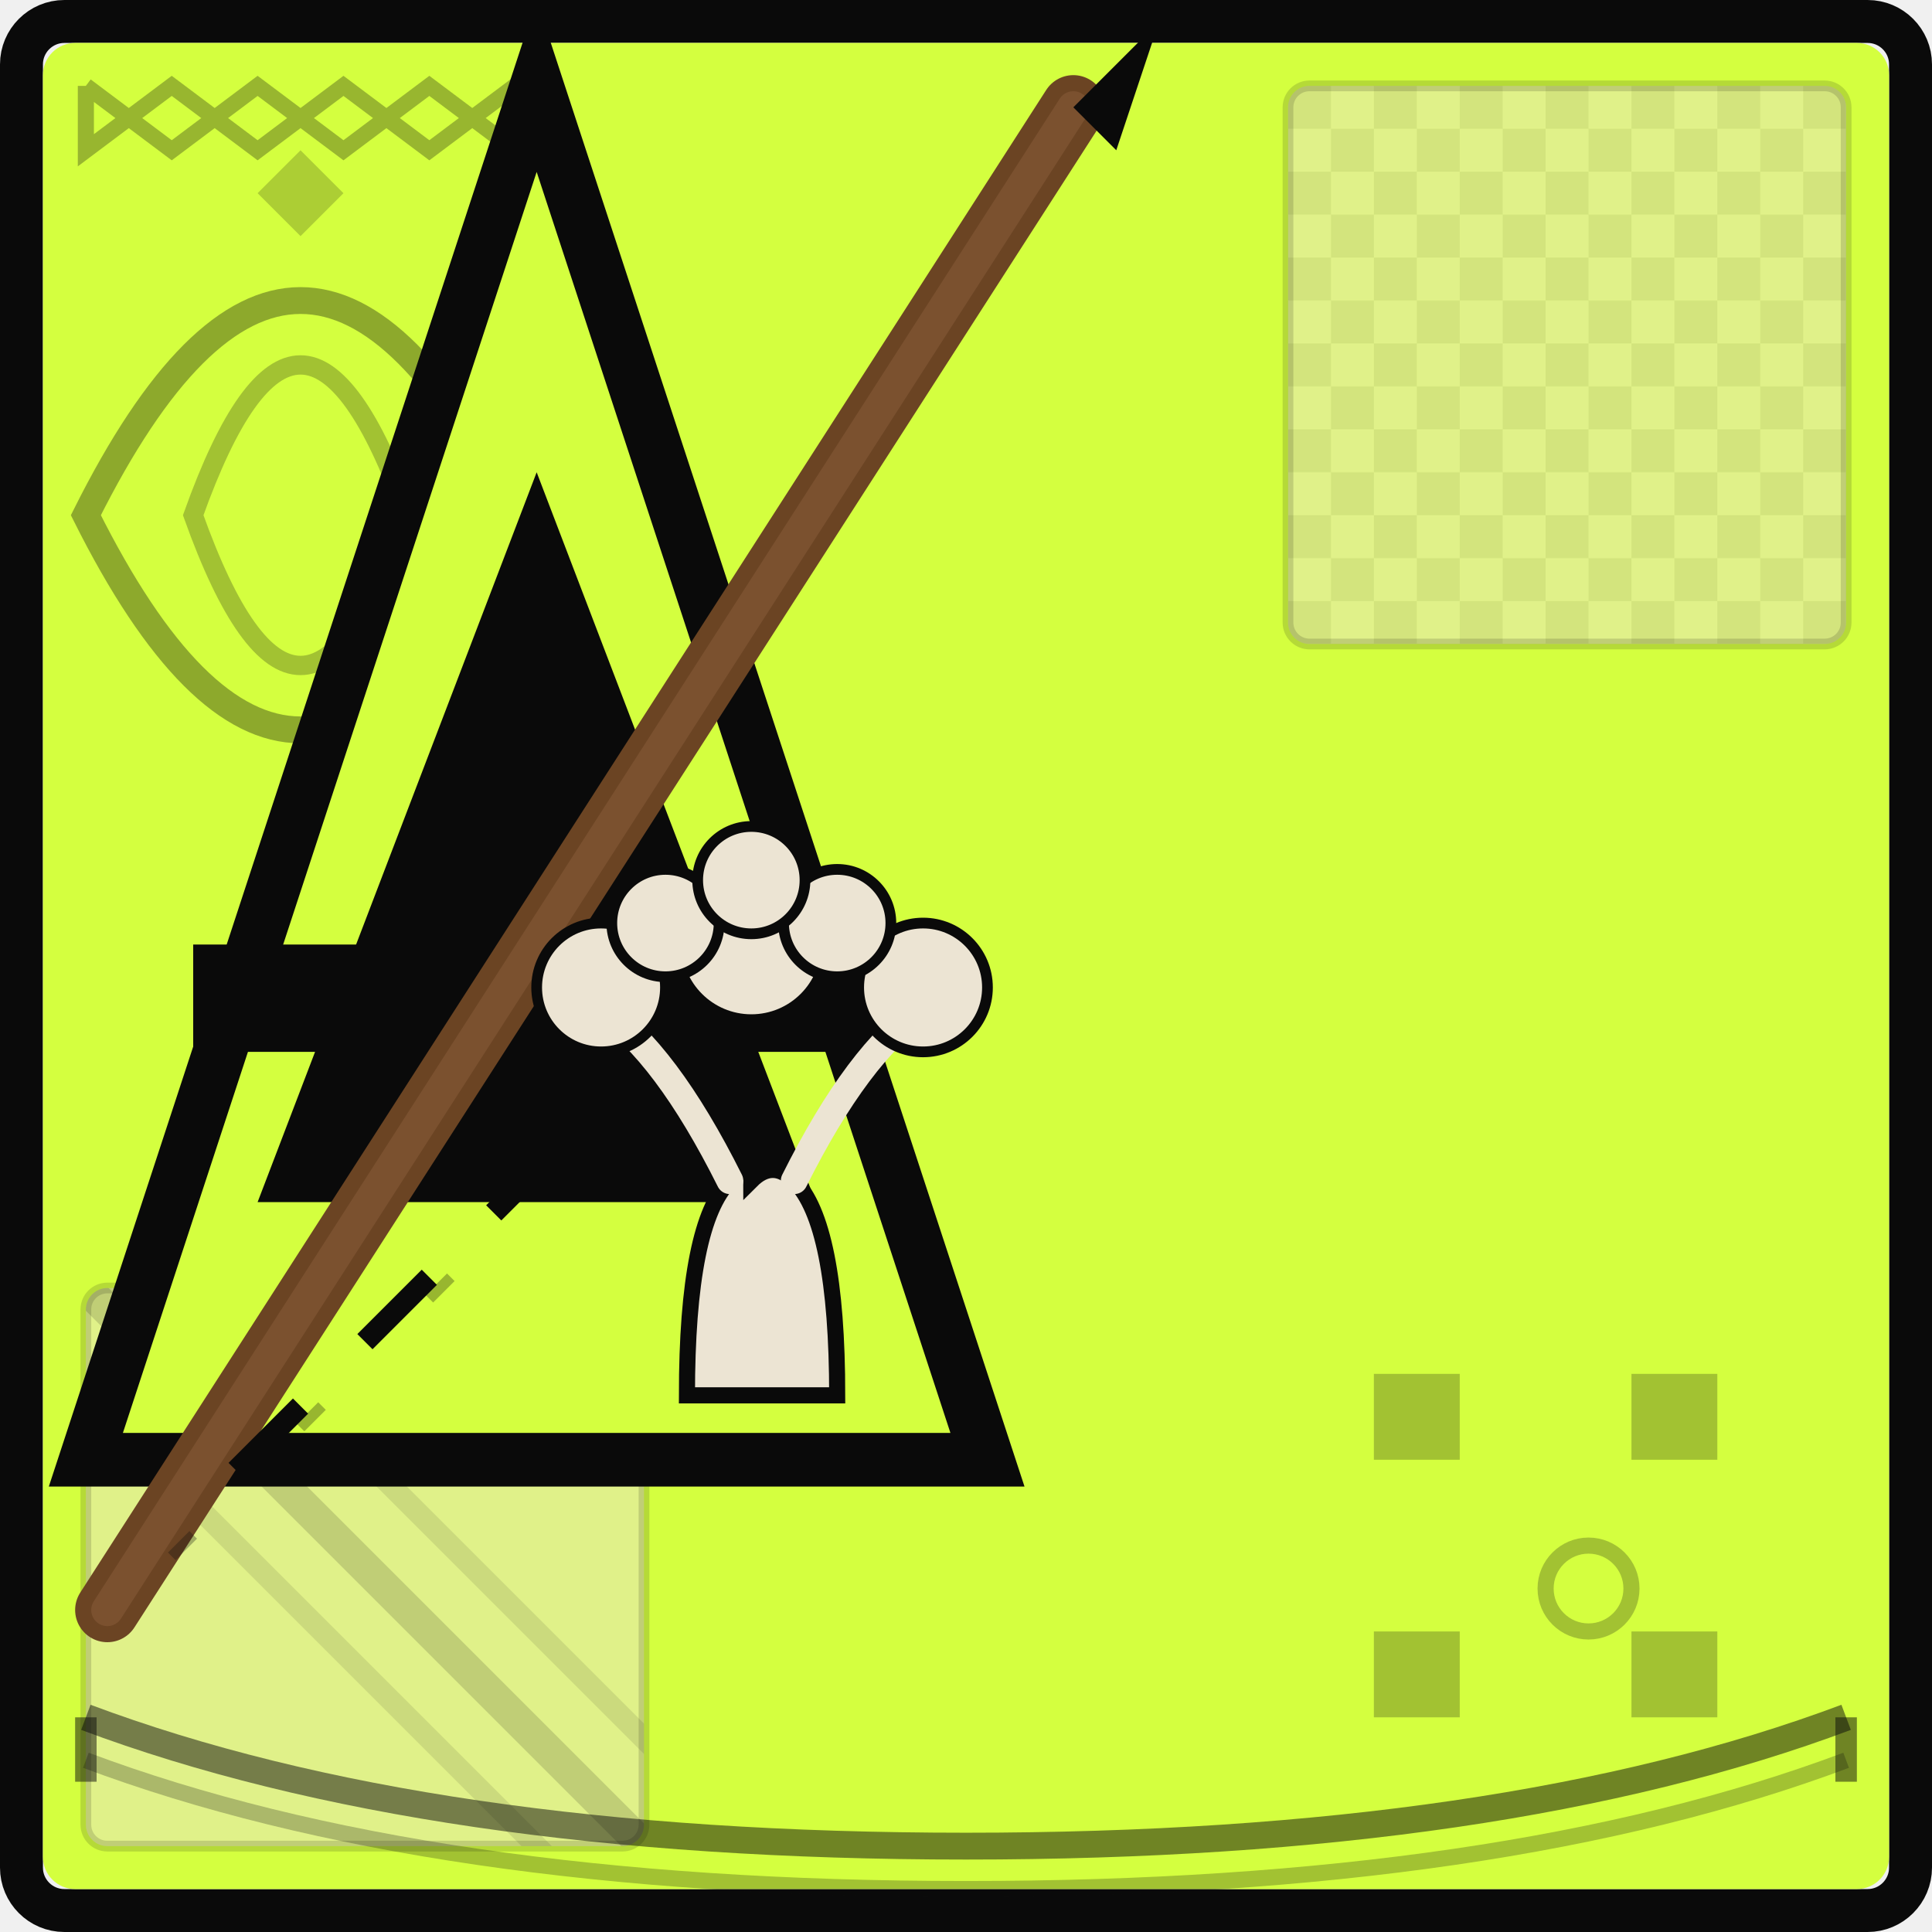
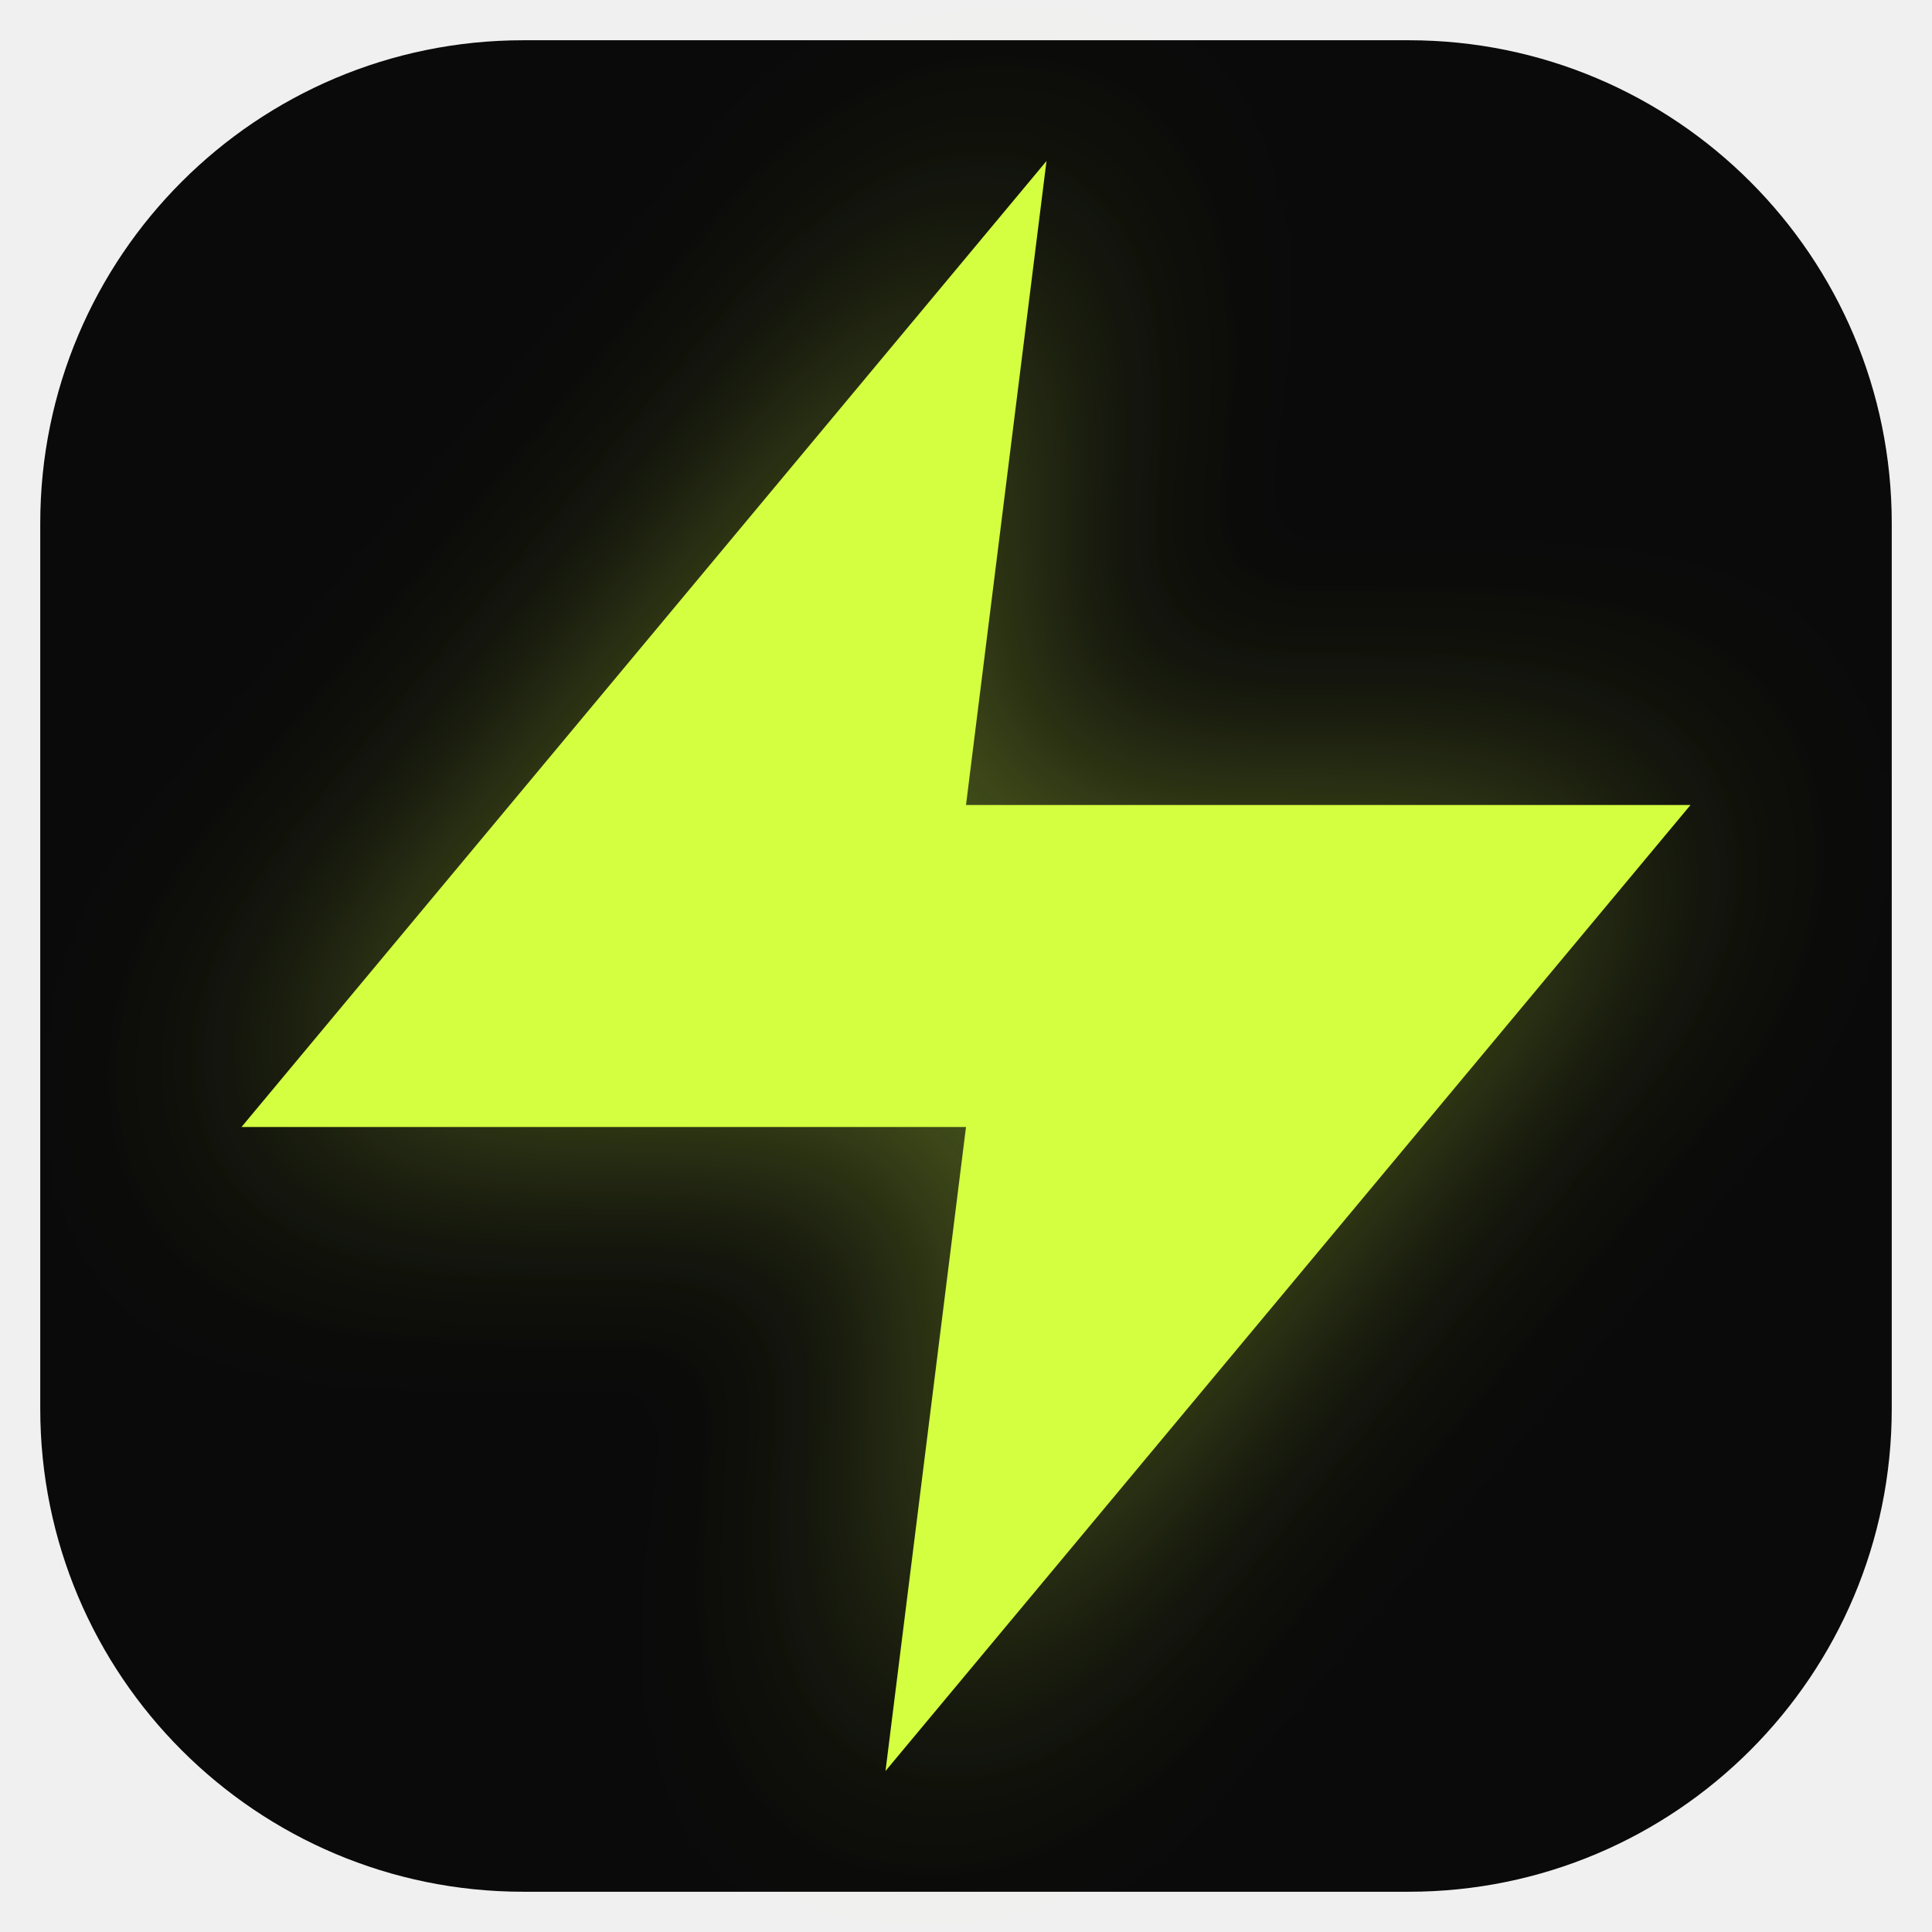
- <svg xmlns="http://www.w3.org/2000/svg" viewBox="0 0 180 180" fill="none">
-   <defs>
-     <pattern id="adinkra" patternUnits="userSpaceOnUse" width="24" height="24">
-       <rect width="24" height="24" fill="#d4ff3f" />
-       <rect x="0" y="0" width="12" height="12" fill="#0a0a0a" opacity="0.15" />
-       <rect x="12" y="12" width="12" height="12" fill="#0a0a0a" opacity="0.15" />
-       <path d="M12 0v24M0 12h24" stroke="#0a0a0a" stroke-width="0.5" opacity="0.08" />
-     </pattern>
-     <pattern id="checker" patternUnits="userSpaceOnUse" width="8" height="8">
-       <rect width="8" height="8" fill="#ece4d3" />
-       <rect x="0" y="0" width="4" height="4" fill="#0a0a0a" opacity="0.12" />
-       <rect x="4" y="4" width="4" height="4" fill="#0a0a0a" opacity="0.12" />
-     </pattern>
-   </defs>
-   <rect x="2" y="2" width="176" height="176" rx="4" fill="none" stroke="#0a0a0a" stroke-width="4" />
-   <rect x="4" y="4" width="172" height="172" rx="3" fill="#d4ff3f" />
-   <g transform="translate(8,8)">
-     <path d="M0 40 Q20 0 40 40 Q20 80 0 40Z" fill="none" stroke="#0a0a0a" stroke-width="2.5" opacity="0.35" />
-     <path d="M10 40 Q20 12 30 40 Q20 68 10 40Z" fill="none" stroke="#0a0a0a" stroke-width="1.8" opacity="0.25" />
-     <polyline points="0,0 8,6 16,0 24,6 32,0 40,6 40,0 32,6 24,0 16,6 8,0 0,6 0,0" fill="none" stroke="#0a0a0a" stroke-width="1.5" opacity="0.3" />
-     <path d="M20 6 L24 10 L20 14 L16 10Z" fill="#0a0a0a" opacity="0.2" />
-   </g>
-   <rect x="120" y="8" width="52" height="52" rx="2" fill="url(#checker)" opacity="0.5" />
-   <rect x="120" y="8" width="52" height="52" rx="2" fill="none" stroke="#0a0a0a" stroke-width="1" opacity="0.15" />
-   <g transform="translate(8,120)">
-     <clipPath id="stripe-clip">
-       <rect x="0" y="0" width="52" height="52" rx="2" />
-     </clipPath>
-     <rect x="0" y="0" width="52" height="52" rx="2" fill="#ece4d3" opacity="0.5" />
-     <g clip-path="url(#stripe-clip)">
-       <line x1="0" y1="0" x2="60" y2="60" stroke="#0a0a0a" stroke-width="3" opacity="0.15" />
-       <line x1="10" y1="0" x2="60" y2="50" stroke="#0a0a0a" stroke-width="2" opacity="0.1" />
-       <line x1="0" y1="10" x2="50" y2="60" stroke="#0a0a0a" stroke-width="2" opacity="0.1" />
-     </g>
-     <rect x="0" y="0" width="52" height="52" rx="2" fill="none" stroke="#0a0a0a" stroke-width="1" opacity="0.15" />
-   </g>
-   <g transform="translate(120,120)" opacity="0.25">
-     <rect x="8" y="8" width="8" height="8" fill="#0a0a0a" />
-     <rect x="32" y="8" width="8" height="8" fill="#0a0a0a" />
-     <rect x="8" y="32" width="8" height="8" fill="#0a0a0a" />
-     <rect x="32" y="32" width="8" height="8" fill="#0a0a0a" />
-     <circle cx="28" cy="28" r="4" fill="none" stroke="#0a0a0a" stroke-width="1.5" />
-     <circle cx="12" cy="12" r="3" fill="none" stroke="#0a0a0a" stroke-width="1.5" />
-   </g>
-   <path d="M50 136 L8 136 L50 8 L92 136Z" fill="#d4ff3f" stroke="#0a0a0a" stroke-width="5" stroke-linejoin="miter" />
-   <path d="M50 44 L24 112 L76 112Z" fill="#0a0a0a" />
-   <rect x="18" y="88" width="64" height="10" fill="#0a0a0a" />
-   <g>
-     <path d="M10 150 L100 10" stroke="#6b4423" stroke-width="6" stroke-linecap="round" />
-     <path d="M10 150 L100 10" stroke="#8b5e3c" stroke-width="3" stroke-linecap="round" opacity="0.5" />
-     <path d="M100 10 L108 2 L104 14Z" fill="#0a0a0a" />
-     <line x1="22" y1="137" x2="28" y2="131" stroke="#0a0a0a" stroke-width="2" />
-     <line x1="34" y1="125" x2="40" y2="119" stroke="#0a0a0a" stroke-width="2" />
-     <line x1="46" y1="113" x2="52" y2="107" stroke="#0a0a0a" stroke-width="2" />
-     <line x1="16" y1="145" x2="18" y2="143" stroke="#0a0a0a" stroke-width="1" opacity="0.3" />
-     <line x1="28" y1="133" x2="30" y2="131" stroke="#0a0a0a" stroke-width="1" opacity="0.3" />
-     <line x1="40" y1="121" x2="42" y2="119" stroke="#0a0a0a" stroke-width="1" opacity="0.3" />
-     <line x1="52" y1="109" x2="54" y2="107" stroke="#0a0a0a" stroke-width="1" opacity="0.3" />
-   </g>
-   <g>
-     <path d="M64 130 Q64 114 68 110 Q70 108 70 110 Q72 108 74 110 Q78 114 78 130Z" fill="#ece4d3" stroke="#0a0a0a" stroke-width="1.5" />
-     <path d="M68 110 Q62 98 56 94" fill="none" stroke="#ece4d3" stroke-width="2.5" stroke-linecap="round" />
-     <path d="M74 110 Q80 98 86 94" fill="none" stroke="#ece4d3" stroke-width="2.5" stroke-linecap="round" />
-     <circle cx="56" cy="92" r="6" fill="#ece4d3" stroke="#0a0a0a" stroke-width="1" />
-     <circle cx="70" cy="88" r="7" fill="#ece4d3" stroke="#0a0a0a" stroke-width="1" />
-     <circle cx="86" cy="92" r="6" fill="#ece4d3" stroke="#0a0a0a" stroke-width="1" />
-     <circle cx="62" cy="86" r="5" fill="#ece4d3" stroke="#0a0a0a" stroke-width="1" />
-     <circle cx="78" cy="86" r="5" fill="#ece4d3" stroke="#0a0a0a" stroke-width="1" />
-     <circle cx="70" cy="82" r="5" fill="#ece4d3" stroke="#0a0a0a" stroke-width="1" />
-   </g>
-   <path d="M8 160 Q40 172 90 172 Q140 172 172 160" fill="none" stroke="#0a0a0a" stroke-width="2.5" opacity="0.5" />
-   <path d="M8 164 Q40 176 90 176 Q140 176 172 164" fill="none" stroke="#0a0a0a" stroke-width="1.5" opacity="0.25" />
-   <line x1="8" y1="160" x2="8" y2="166" stroke="#0a0a0a" stroke-width="2" opacity="0.5" />
-   <line x1="172" y1="160" x2="172" y2="166" stroke="#0a0a0a" stroke-width="2" opacity="0.5" />
+ <svg xmlns="http://www.w3.org/2000/svg" viewBox="0 0 48 48" fill="none">
+   <style>
+     .bolt {
+       filter: drop-shadow(0 0 3px rgba(212, 255, 63, 0.35));
+     }
+     .ring {
+       transform-box: fill-box;
+       transform-origin: center;
+       animation: flash 6s cubic-bezier(0.22, 1, 0.36, 1) infinite;
+     }
+     .flash {
+       animation: glow 6s ease-in-out infinite;
+     }
+     @keyframes flash {
+       0%, 94.5%, 100% { opacity: 0; transform: scale(0.7); }
+       95.5% { opacity: 0.9; transform: scale(0.95); }
+       97.5% { opacity: 0; transform: scale(1.55); }
+     }
+     @keyframes glow {
+       0%, 95%, 100% { opacity: 0; }
+       96% { opacity: 1; }
+       97.5% { opacity: 0.25; }
+       99% { opacity: 0; }
+     }
+     @media (prefers-reduced-motion: reduce) {
+       .ring, .flash { animation: none; opacity: 0; }
+       .bolt { filter: none; }
+     }
+   </style>
+   <rect x="2" y="2" width="44" height="44" rx="11" fill="#0a0a0a" stroke="#0a0a0a" stroke-width="2" />
+   <circle class="ring" cx="24" cy="24" r="17" stroke="#d4ff3f" stroke-width="2.5" opacity="0" />
+   <path class="bolt" d="M26 4 6 28h18l-2 16 20-24h-18l2-16z" fill="#d4ff3f" />
+   <path class="flash" d="M26 4 6 28h18l-2 16 20-24h-18l2-16z" fill="#ffffff" opacity="0" />
</svg>
